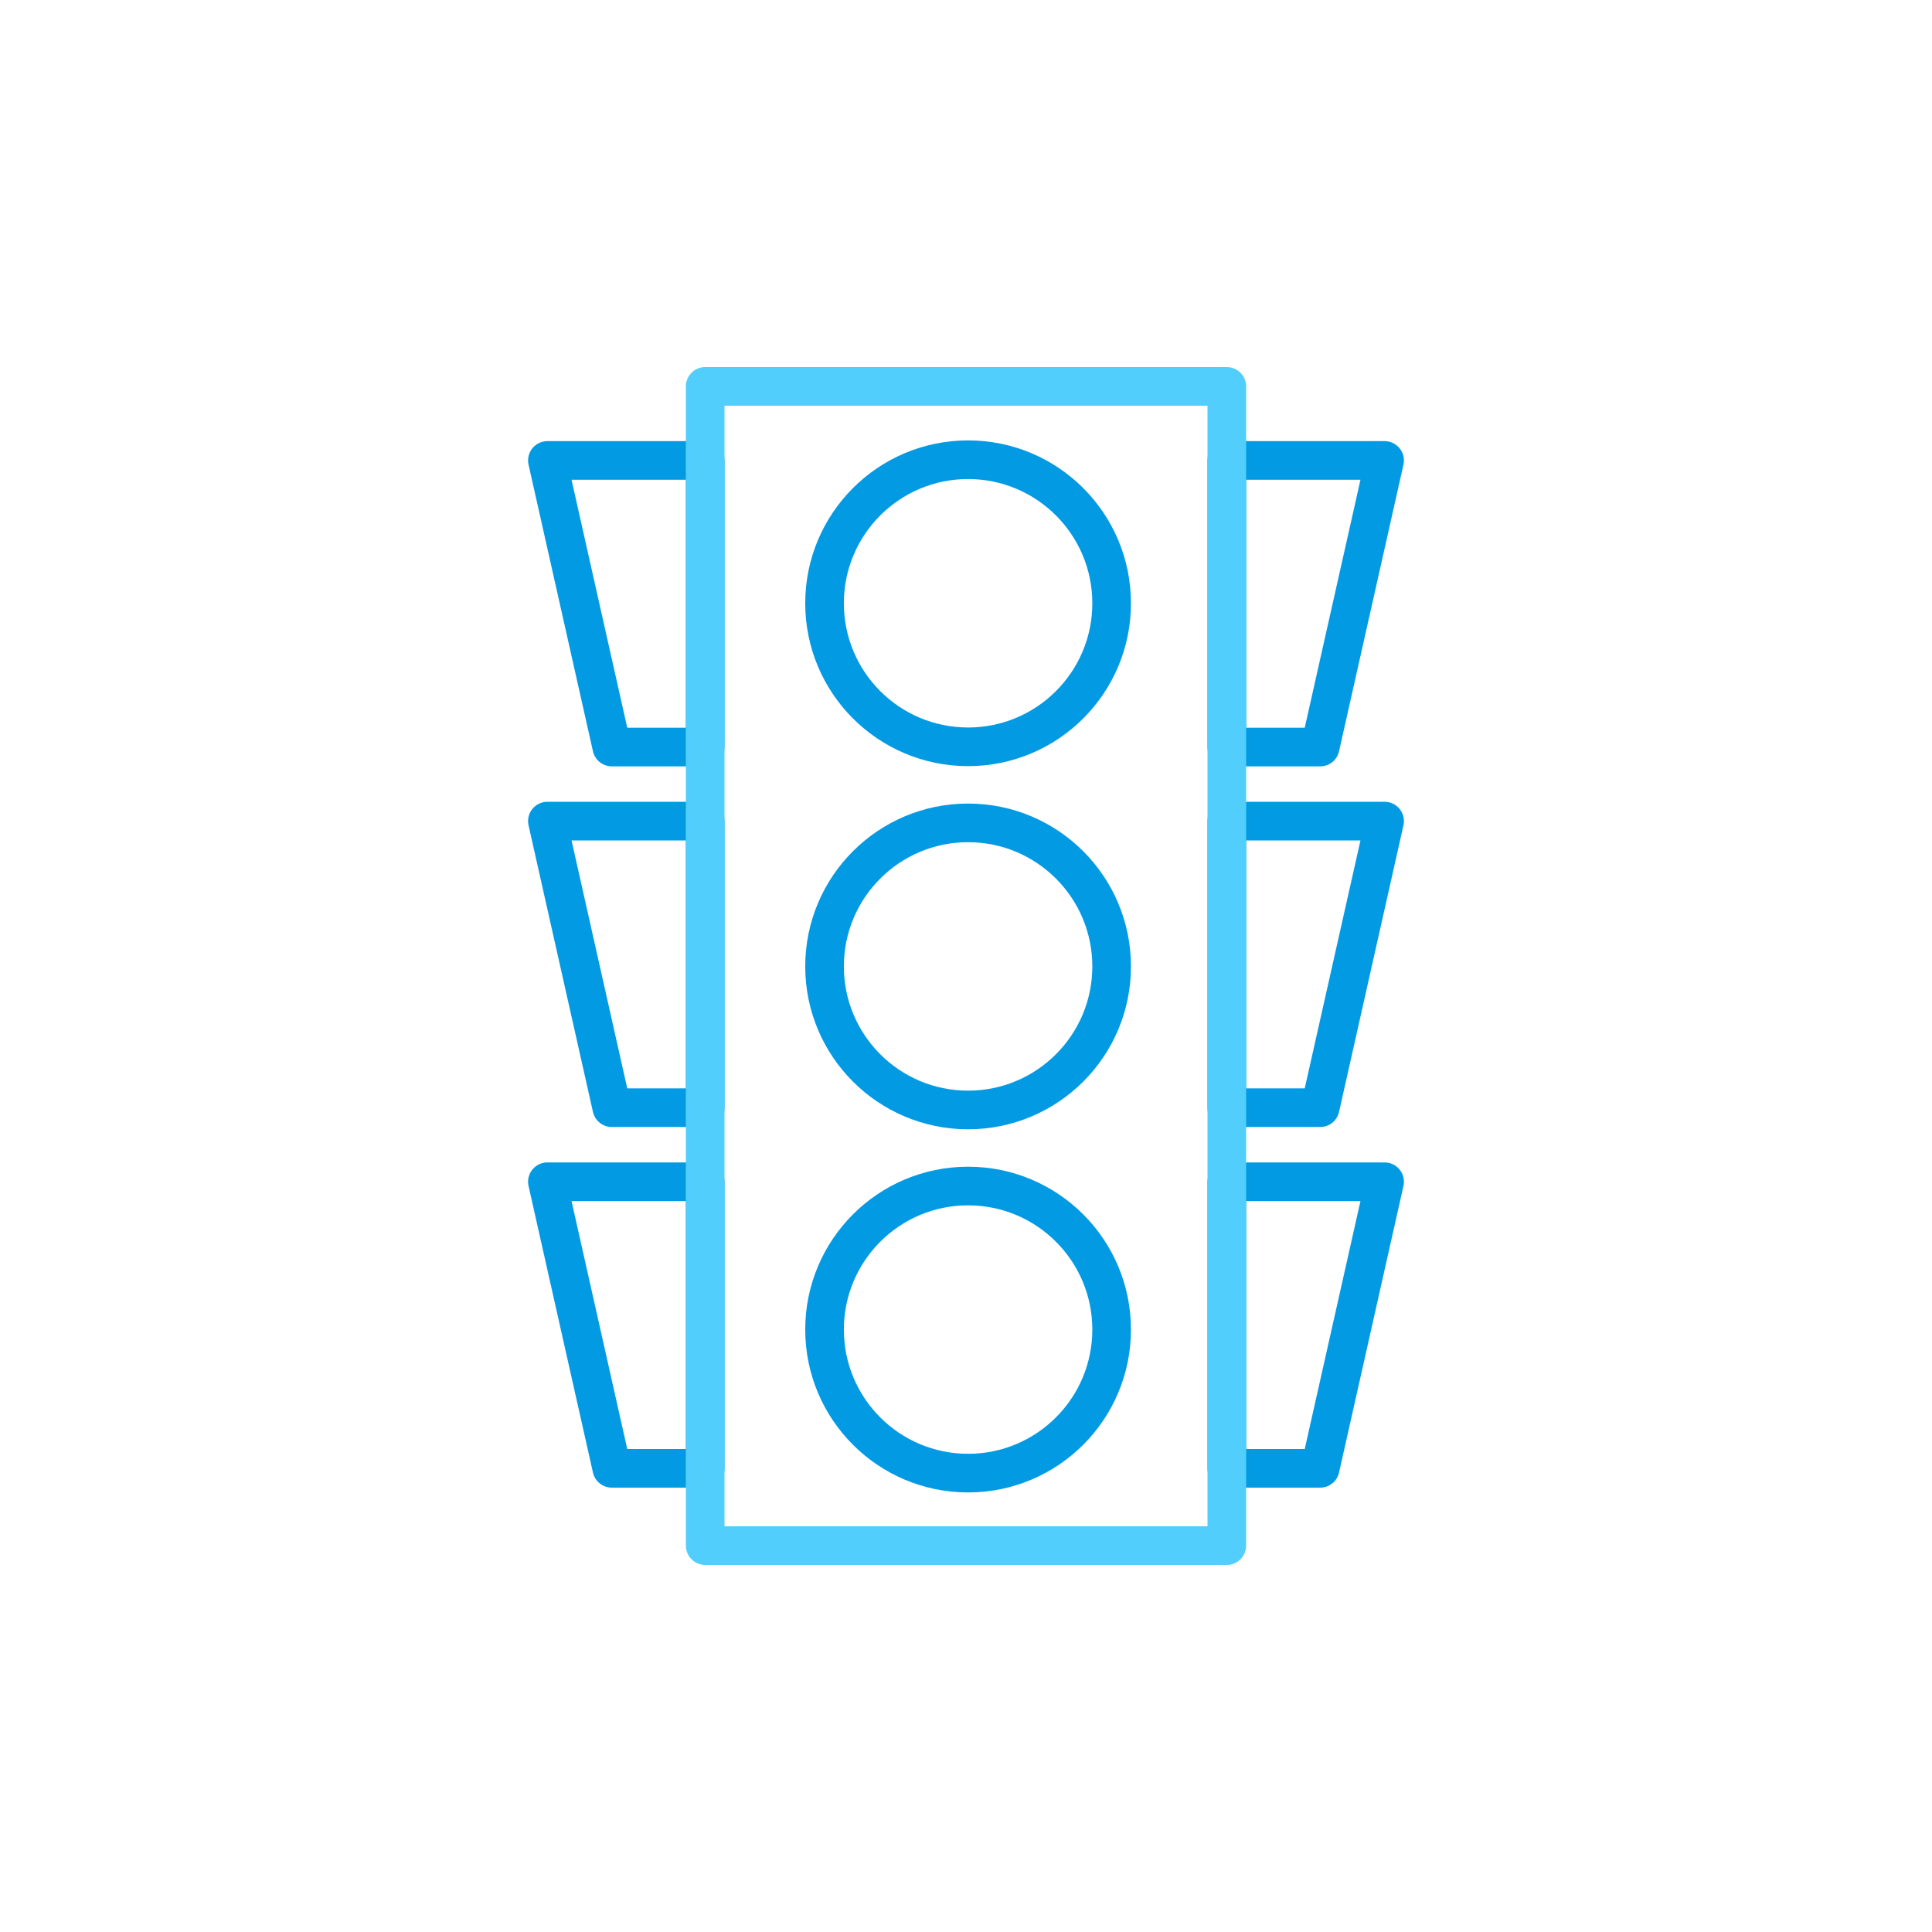
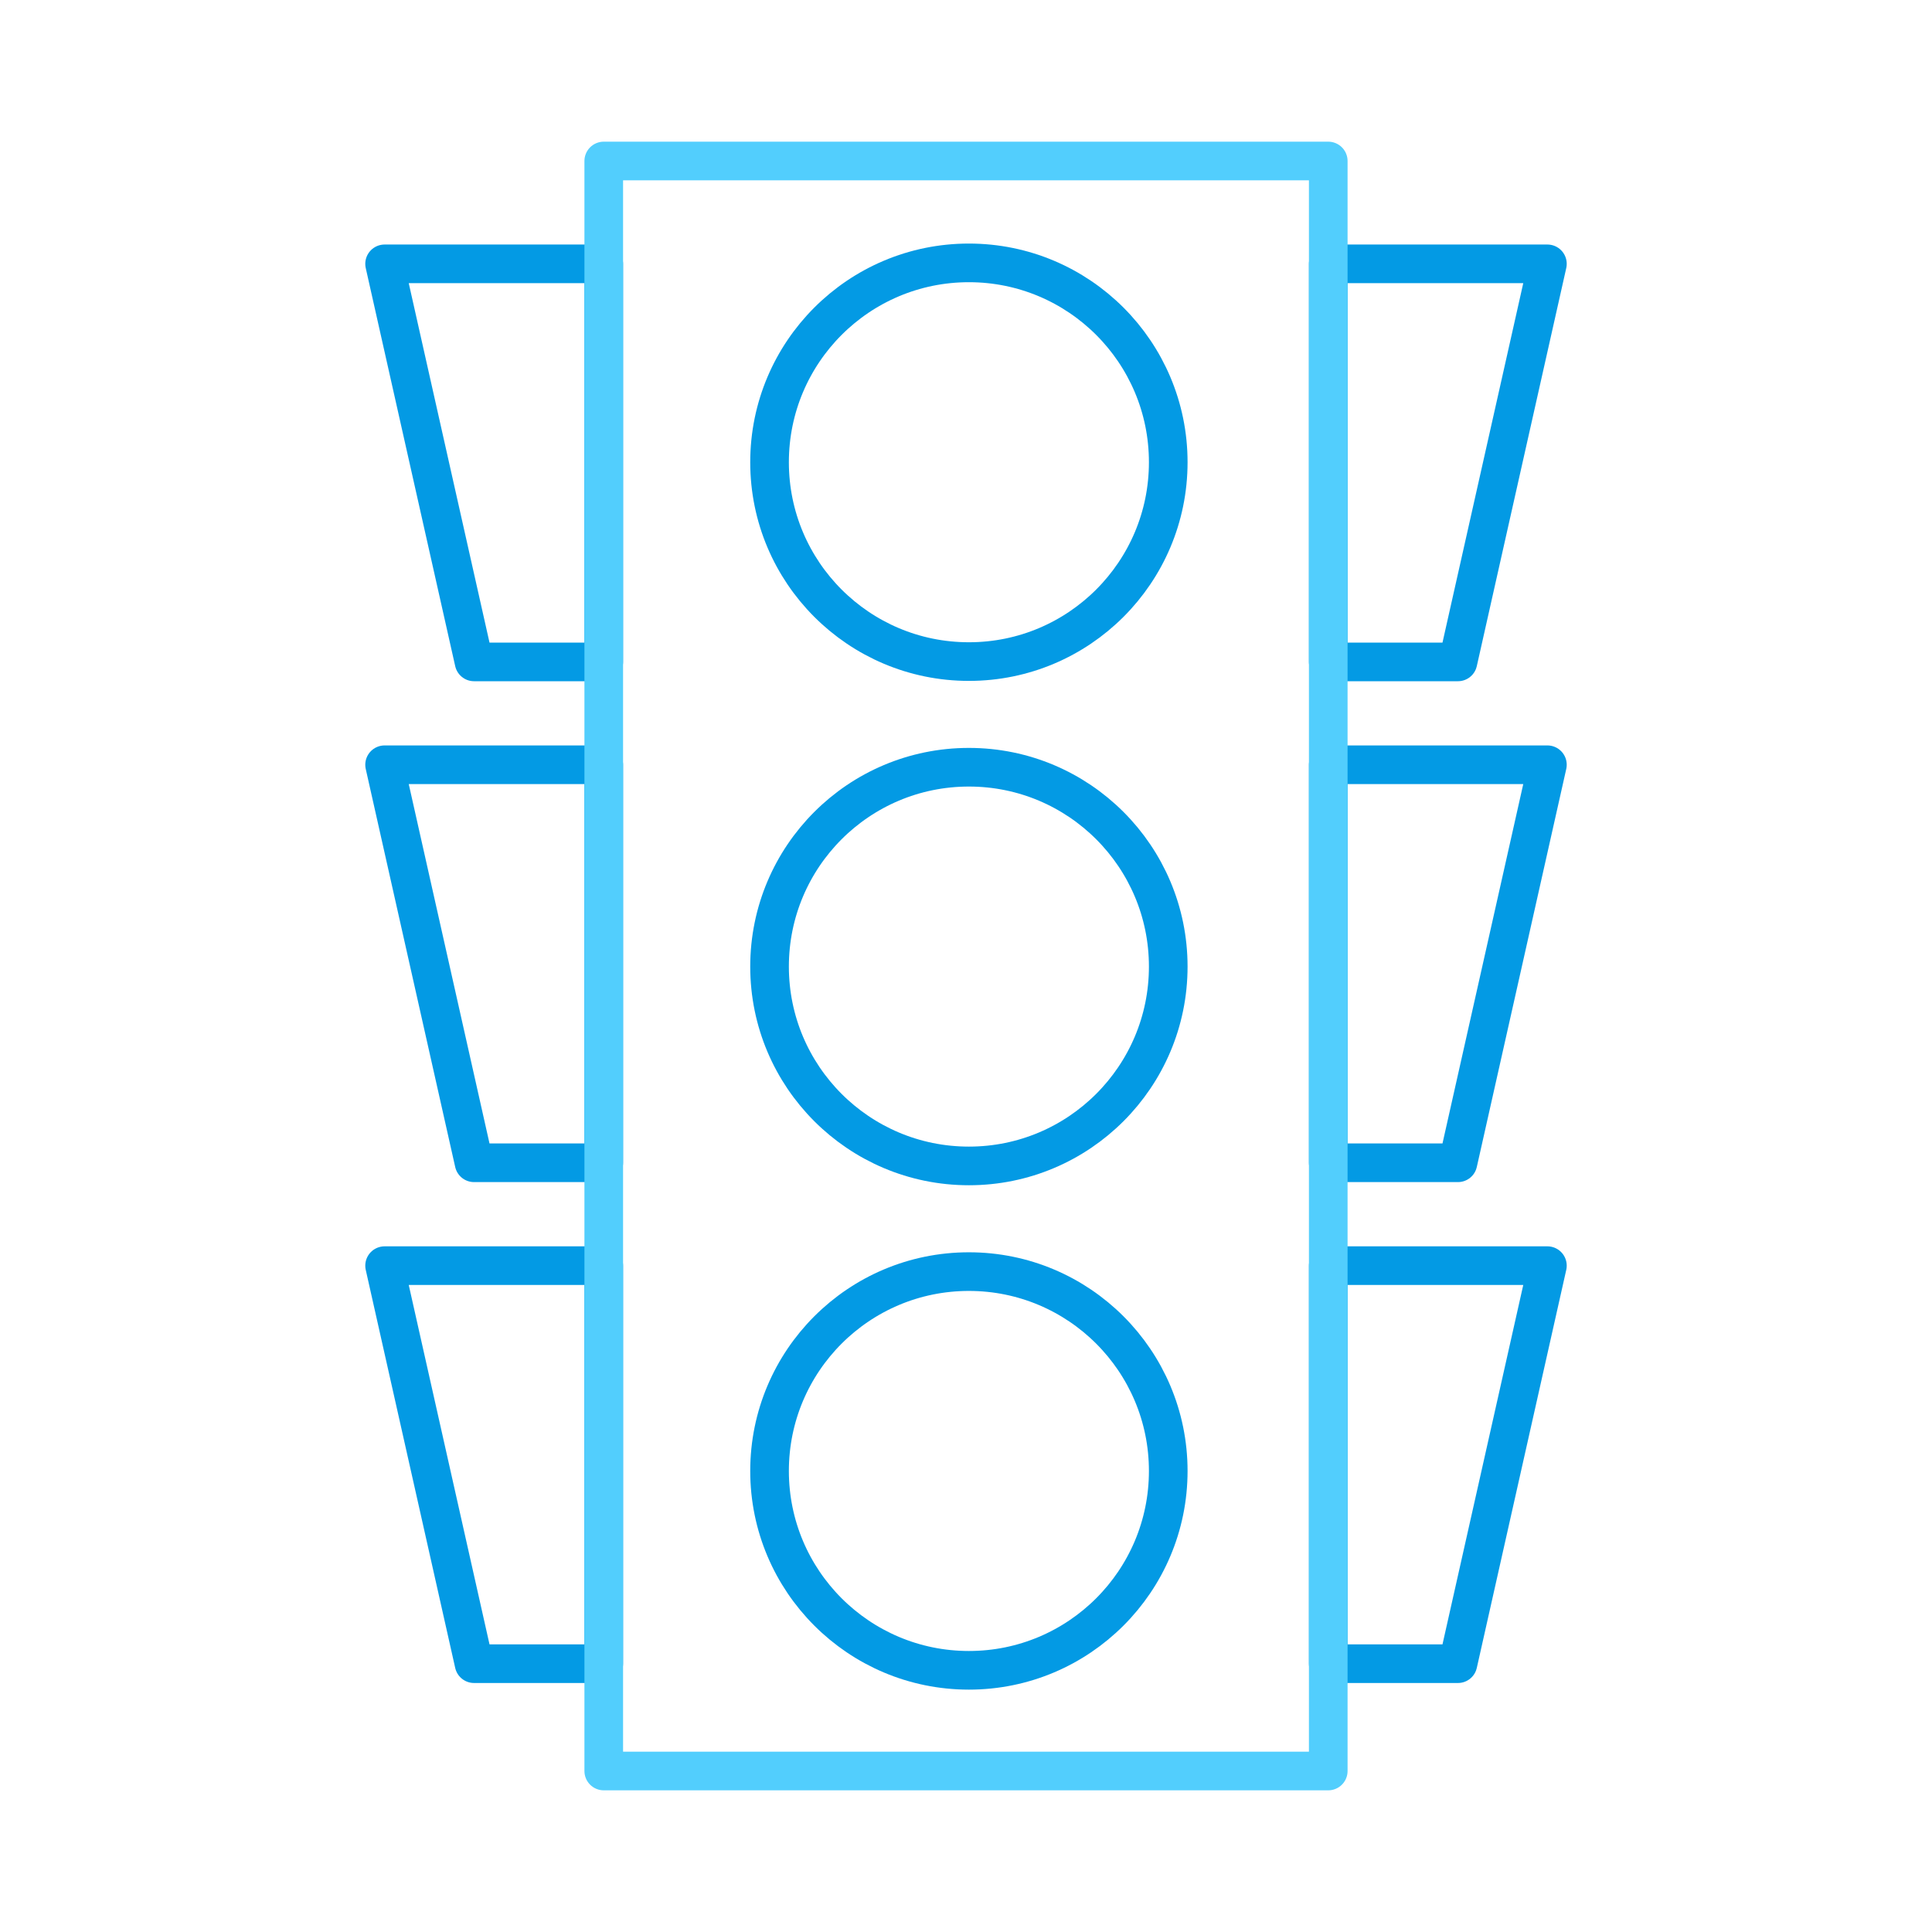
<svg xmlns="http://www.w3.org/2000/svg" viewBox="0 0 600 600">
  <defs>
    <style>.a,.b{fill:none;stroke-linejoin:round;stroke-width:12px;}.a{stroke:#039ae4;}.b{stroke:#52cefd;}</style>
  </defs>
-   <circle class="a" cx="300.65" cy="187.35" r="44.58" />
-   <circle class="a" cx="300.65" cy="300.13" r="44.58" />
-   <circle class="a" cx="300.65" cy="412.91" r="44.58" />
-   <polygon class="a" points="410 232 381 232 381 143 430 143 410 232" />
-   <polygon class="a" points="410 344 381 344 381 255 430 255 410 344" />
-   <polygon class="a" points="410 456 381 456 381 367 430 367 410 456" />
-   <polygon class="a" points="190 232 219 232 219 143 170 143 190 232" />
-   <polygon class="a" points="190 344 219 344 219 255 170 255 190 344" />
-   <polygon class="a" points="190 456 219 456 219 367 170 367 190 456" />
-   <rect class="b" x="219" y="120" width="162" height="360" />
+   <circle class="a" cx="300.9" cy="143.55" r="61.91" />
+   <circle class="a" cx="300.9" cy="300.18" r="61.91" />
+   <circle class="a" cx="300.9" cy="456.82" r="61.91" />
+   <polygon class="a" points="452.78 205.56 412.5 205.56 412.5 81.94 480.56 81.94 452.78 205.56" />
+   <polygon class="a" points="452.78 361.11 412.5 361.11 412.5 237.5 480.56 237.5 452.78 361.11" />
+   <polygon class="a" points="452.78 516.67 412.5 516.67 412.5 393.06 480.56 393.06 452.78 516.67" />
+   <polygon class="a" points="147.22 205.56 187.5 205.56 187.5 81.94 119.44 81.94 147.22 205.56" />
+   <polygon class="a" points="147.22 361.11 187.5 361.11 187.5 237.5 119.44 237.5 147.22 361.11" />
+   <polygon class="a" points="147.22 516.67 187.5 516.67 187.5 393.06 119.44 393.06 147.22 516.67" />
+   <rect class="b" x="187.5" y="50" width="225" height="500" />
</svg>
